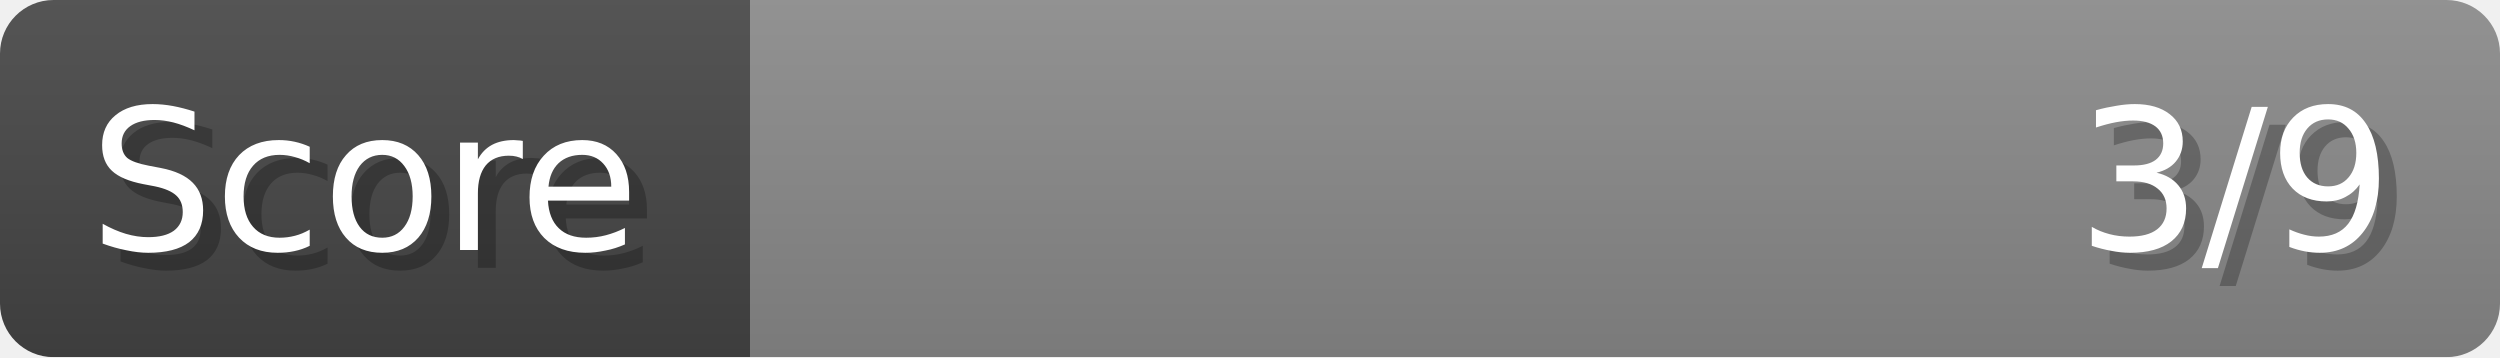
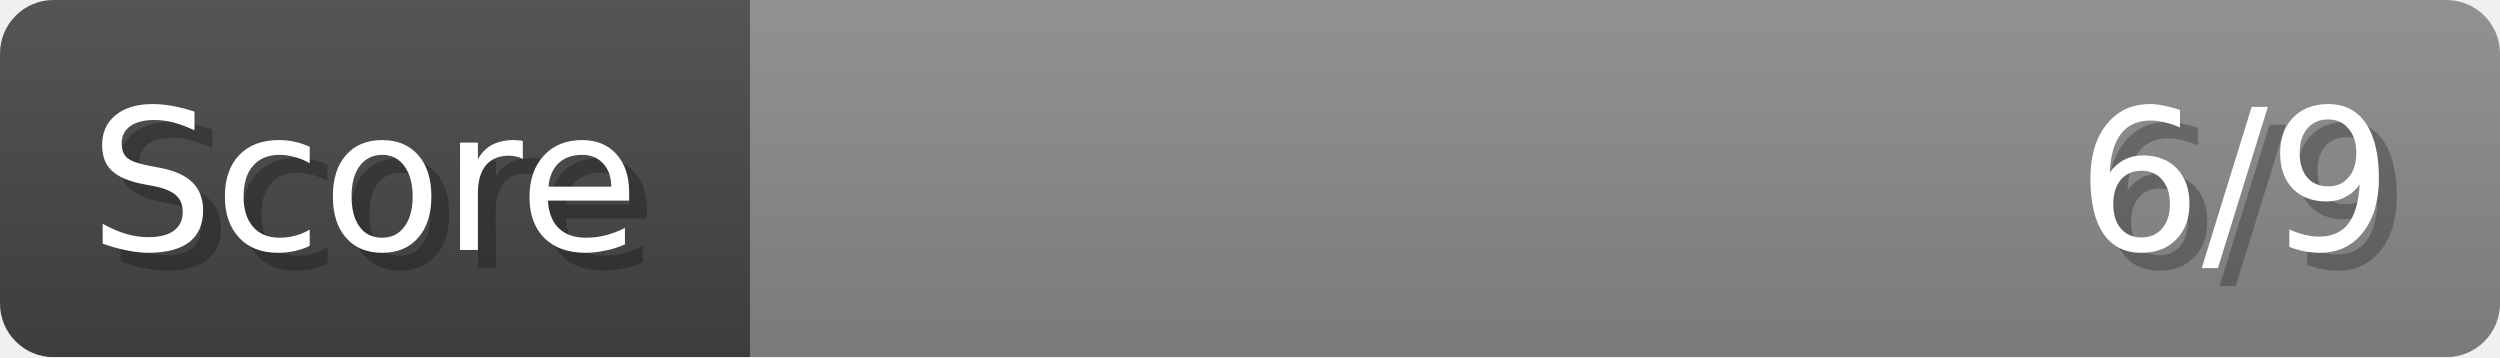
- <svg xmlns="http://www.w3.org/2000/svg" width="140px" height="20px" role="img" aria-label="Score: 3/9">
+ <svg xmlns="http://www.w3.org/2000/svg" width="140px" height="20px" role="img" aria-label="Score: 6/9">
  <linearGradient id="a" x2="0" y2="100%">
    <stop offset="0" stop-opacity=".1" stop-color="#EEE" />
    <stop offset="1" stop-opacity=".1" />
  </linearGradient>
  <mask id="m">
    <rect width="100%" height="100%" rx="3" fill="#FFF" />
  </mask>
  <g mask="url(#m)">
    <rect x="0" y="0" width="42" height="20" fill="#444" />
    <svg x="42" y="0" width="98" height="20">
      <rect width="100%" height="100%" fill="#888888" />
      <rect width="0%" height="100%" fill="#33CC11" transform="">
-         <animate attributeName="width" begin="0.5s" dur="600ms" from="0%" to="33%" repeatCount="1" fill="freeze" calcMode="spline" keyTimes="0; 1" keySplines="0.3, 0.61, 0.355, 1" />
+         <animate attributeName="width" begin="0.5s" dur="600ms" from="0%" to="66%" repeatCount="1" fill="freeze" calcMode="spline" keyTimes="0; 1" keySplines="0.3, 0.61, 0.355, 1" />
      </rect>
    </svg>
    <rect width="140" height="20" fill="url(#a)" />
  </g>
  <g aria-hidden="true" font-size="11" font-family="Verdana, DejaVu Sans, sans-serif" fill="#FFFFFF">
    <text x="6" y="15" fill="#000" opacity="0.25">Score</text>
    <text x="5" y="14">Score</text>
-     <text x="135" y="15" fill="#000" opacity="0.25" text-anchor="end">3/9</text>
-     <text x="134" y="14" text-anchor="end">3/9</text>
+     <text x="135" y="15" fill="#000" opacity="0.25" text-anchor="end">6/9</text>
+     <text x="134" y="14" text-anchor="end">6/9</text>
  </g>
</svg>
